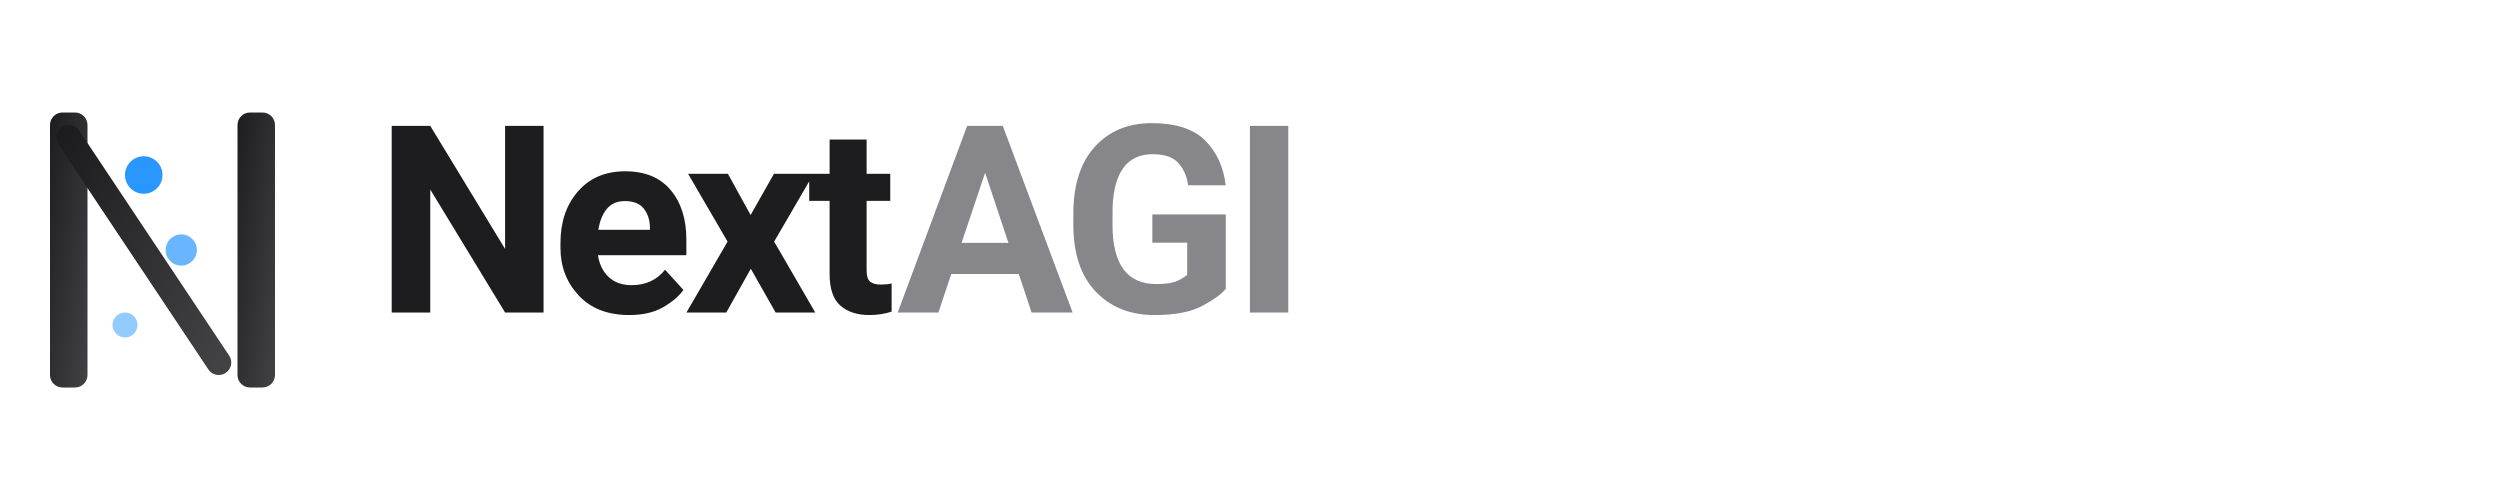
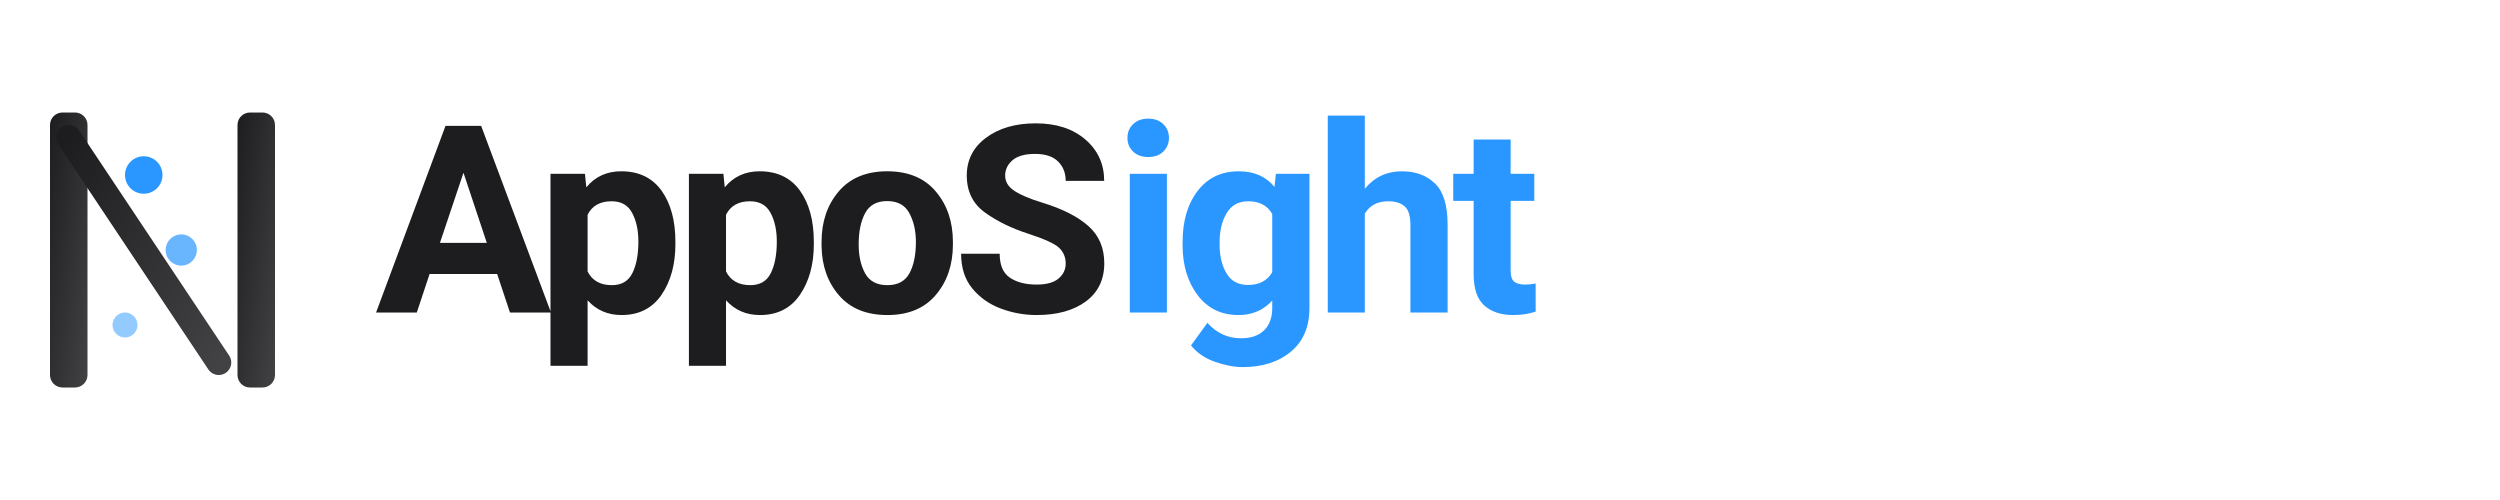
<svg xmlns="http://www.w3.org/2000/svg" viewBox="0 0 400 80" width="400" height="80">
  <defs>
    <linearGradient id="grad" x1="0%" y1="0%" x2="100%" y2="100%">
      <stop offset="0%" style="stop-color:#1d1d1f;stop-opacity:1" />
      <stop offset="100%" style="stop-color:#424245;stop-opacity:1" />
    </linearGradient>
  </defs>
  <g transform="translate(0, 10)">
    <rect x="8" y="8" width="6" height="44" rx="2" fill="url(#grad)" />
    <rect x="38" y="8" width="6" height="44" rx="2" fill="url(#grad)" />
    <line x1="11" y1="12" x2="35" y2="48" stroke="url(#grad)" stroke-width="4" stroke-linecap="round" />
    <circle cx="23" cy="18" r="3" fill="#2997ff" />
    <circle cx="29" cy="30" r="2.5" fill="#2997ff" opacity="0.7" />
    <circle cx="20" cy="42" r="2" fill="#2997ff" opacity="0.5" />
  </g>
  <text x="60" y="50" font-family="-apple-system, BlinkMacSystemFont, 'Segoe UI', Roboto, sans-serif" font-size="42" font-weight="700" letter-spacing="-1.5" fill="#1d1d1f">
-     Next<tspan fill="#86868b">AGI</tspan>
+     AppoS<tspan fill="#2997ff">ight</tspan>
  </text>
</svg>
